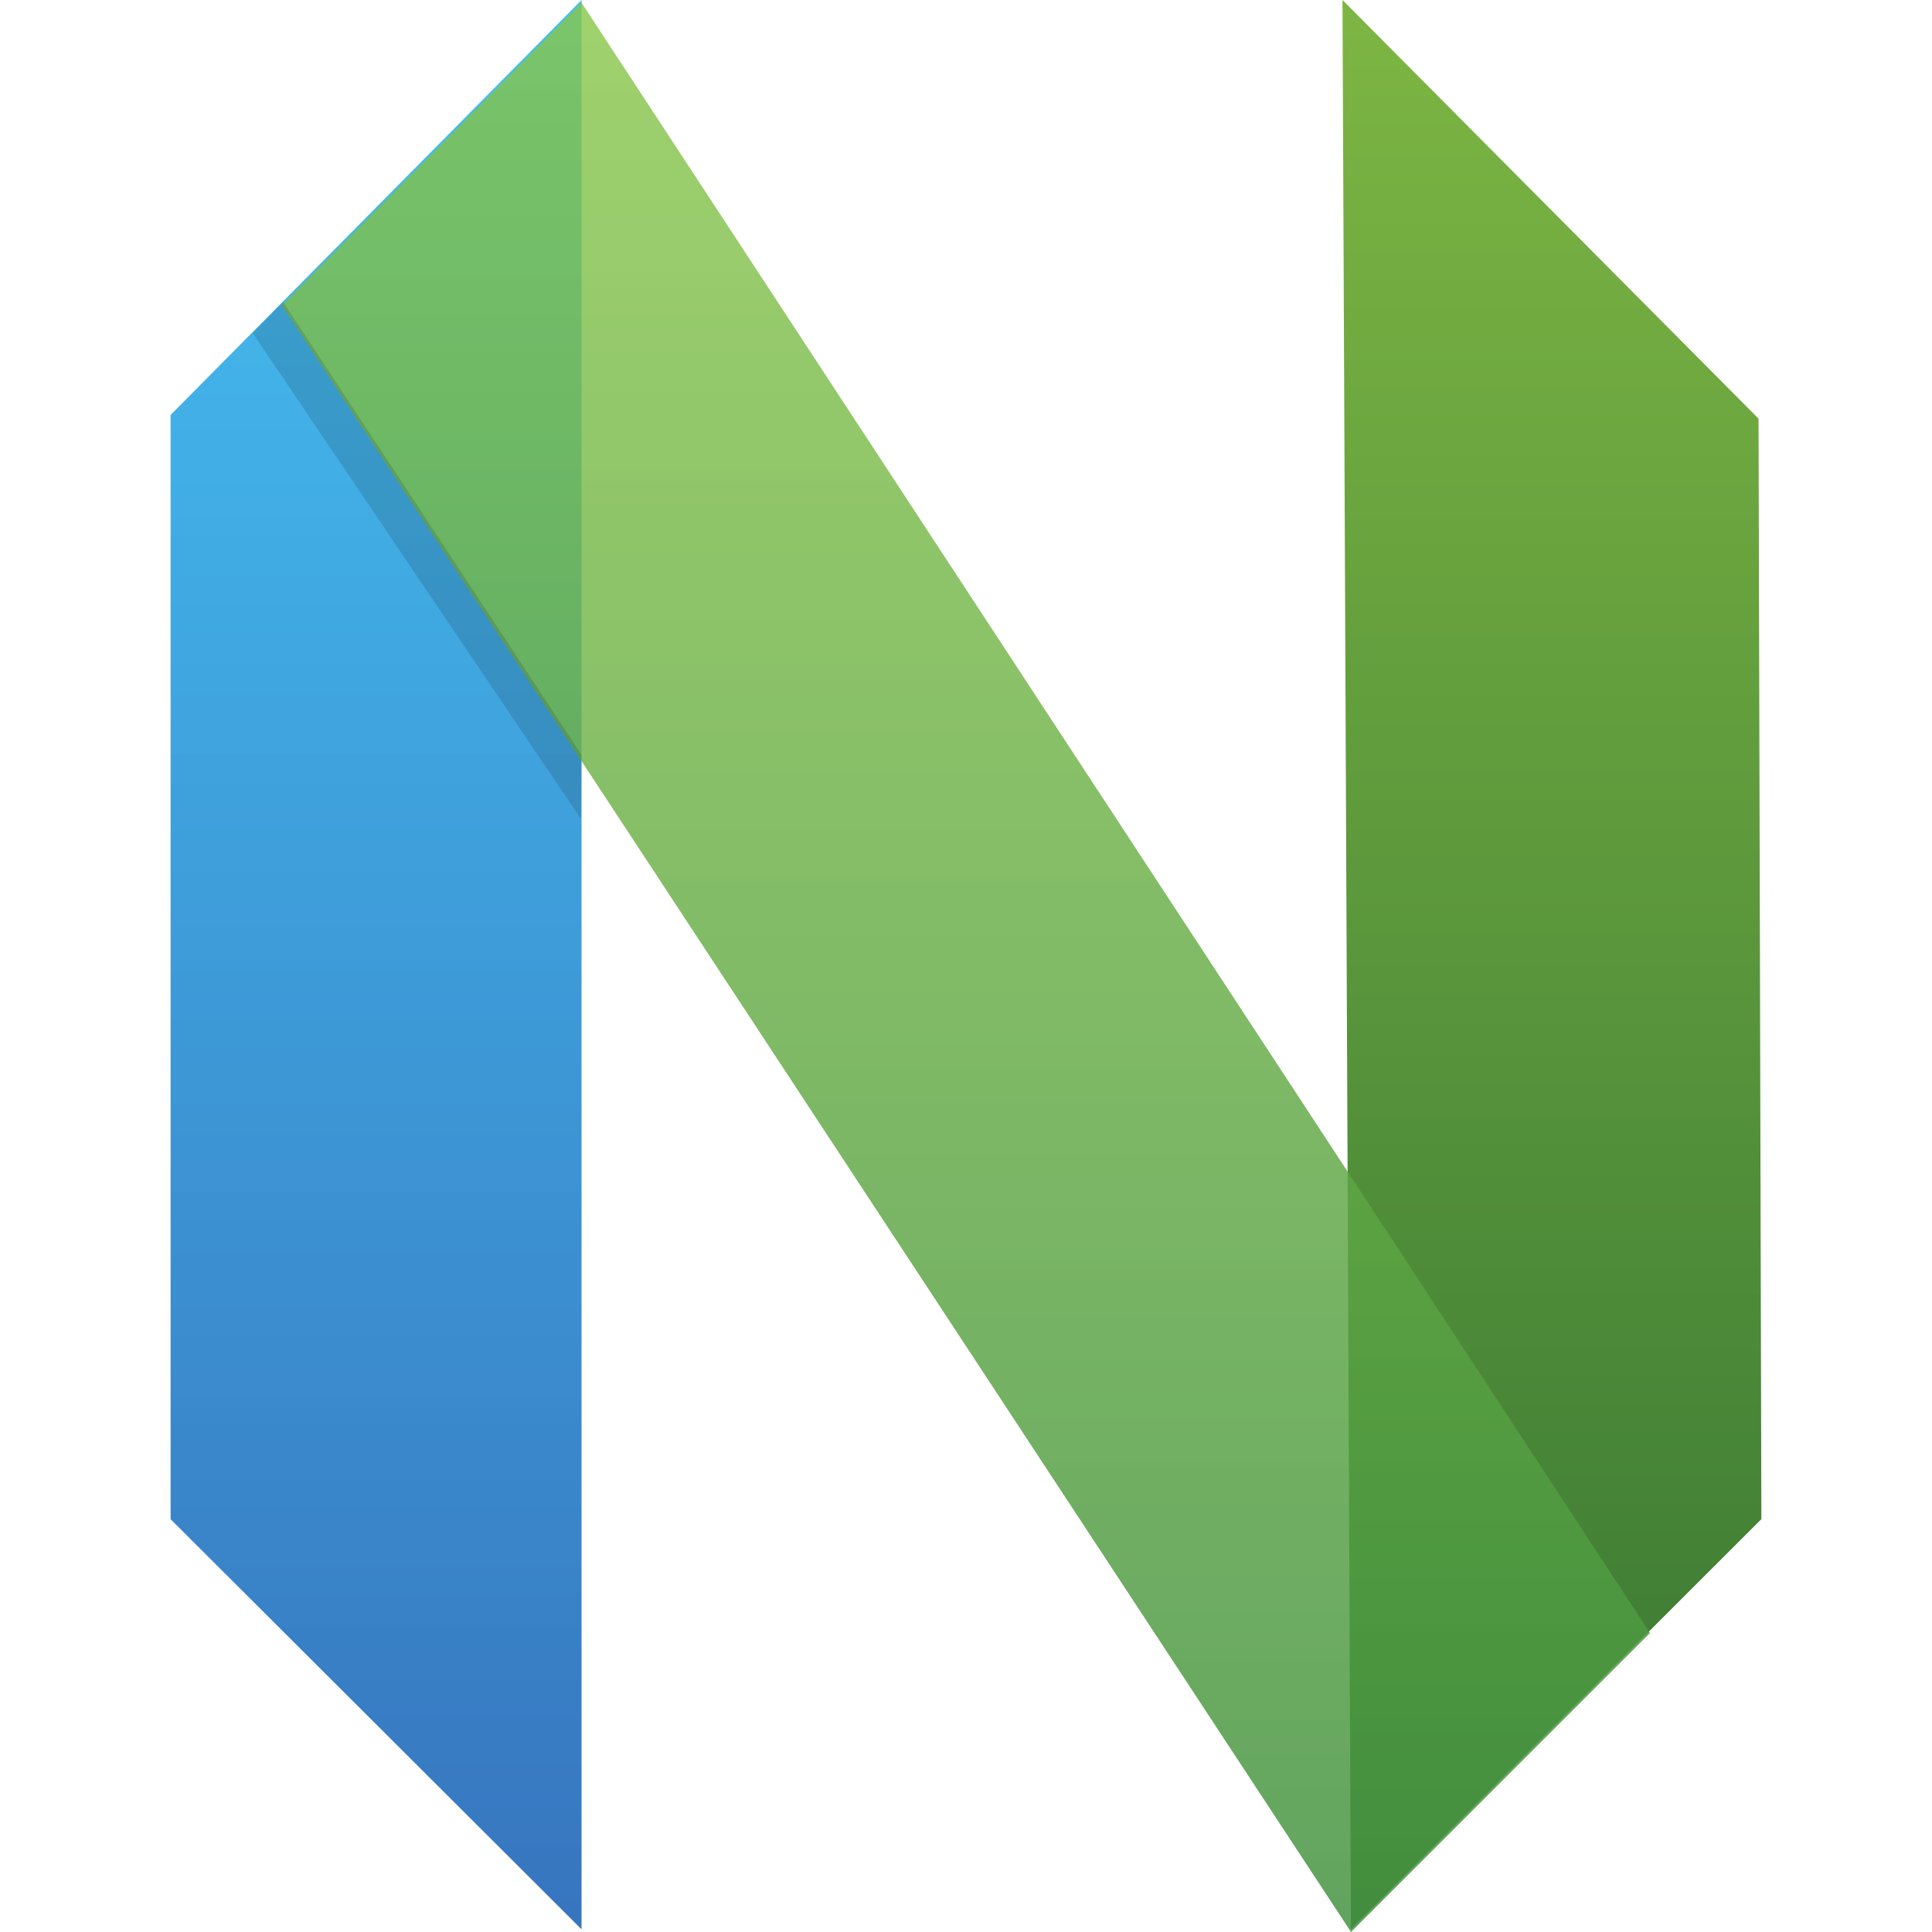
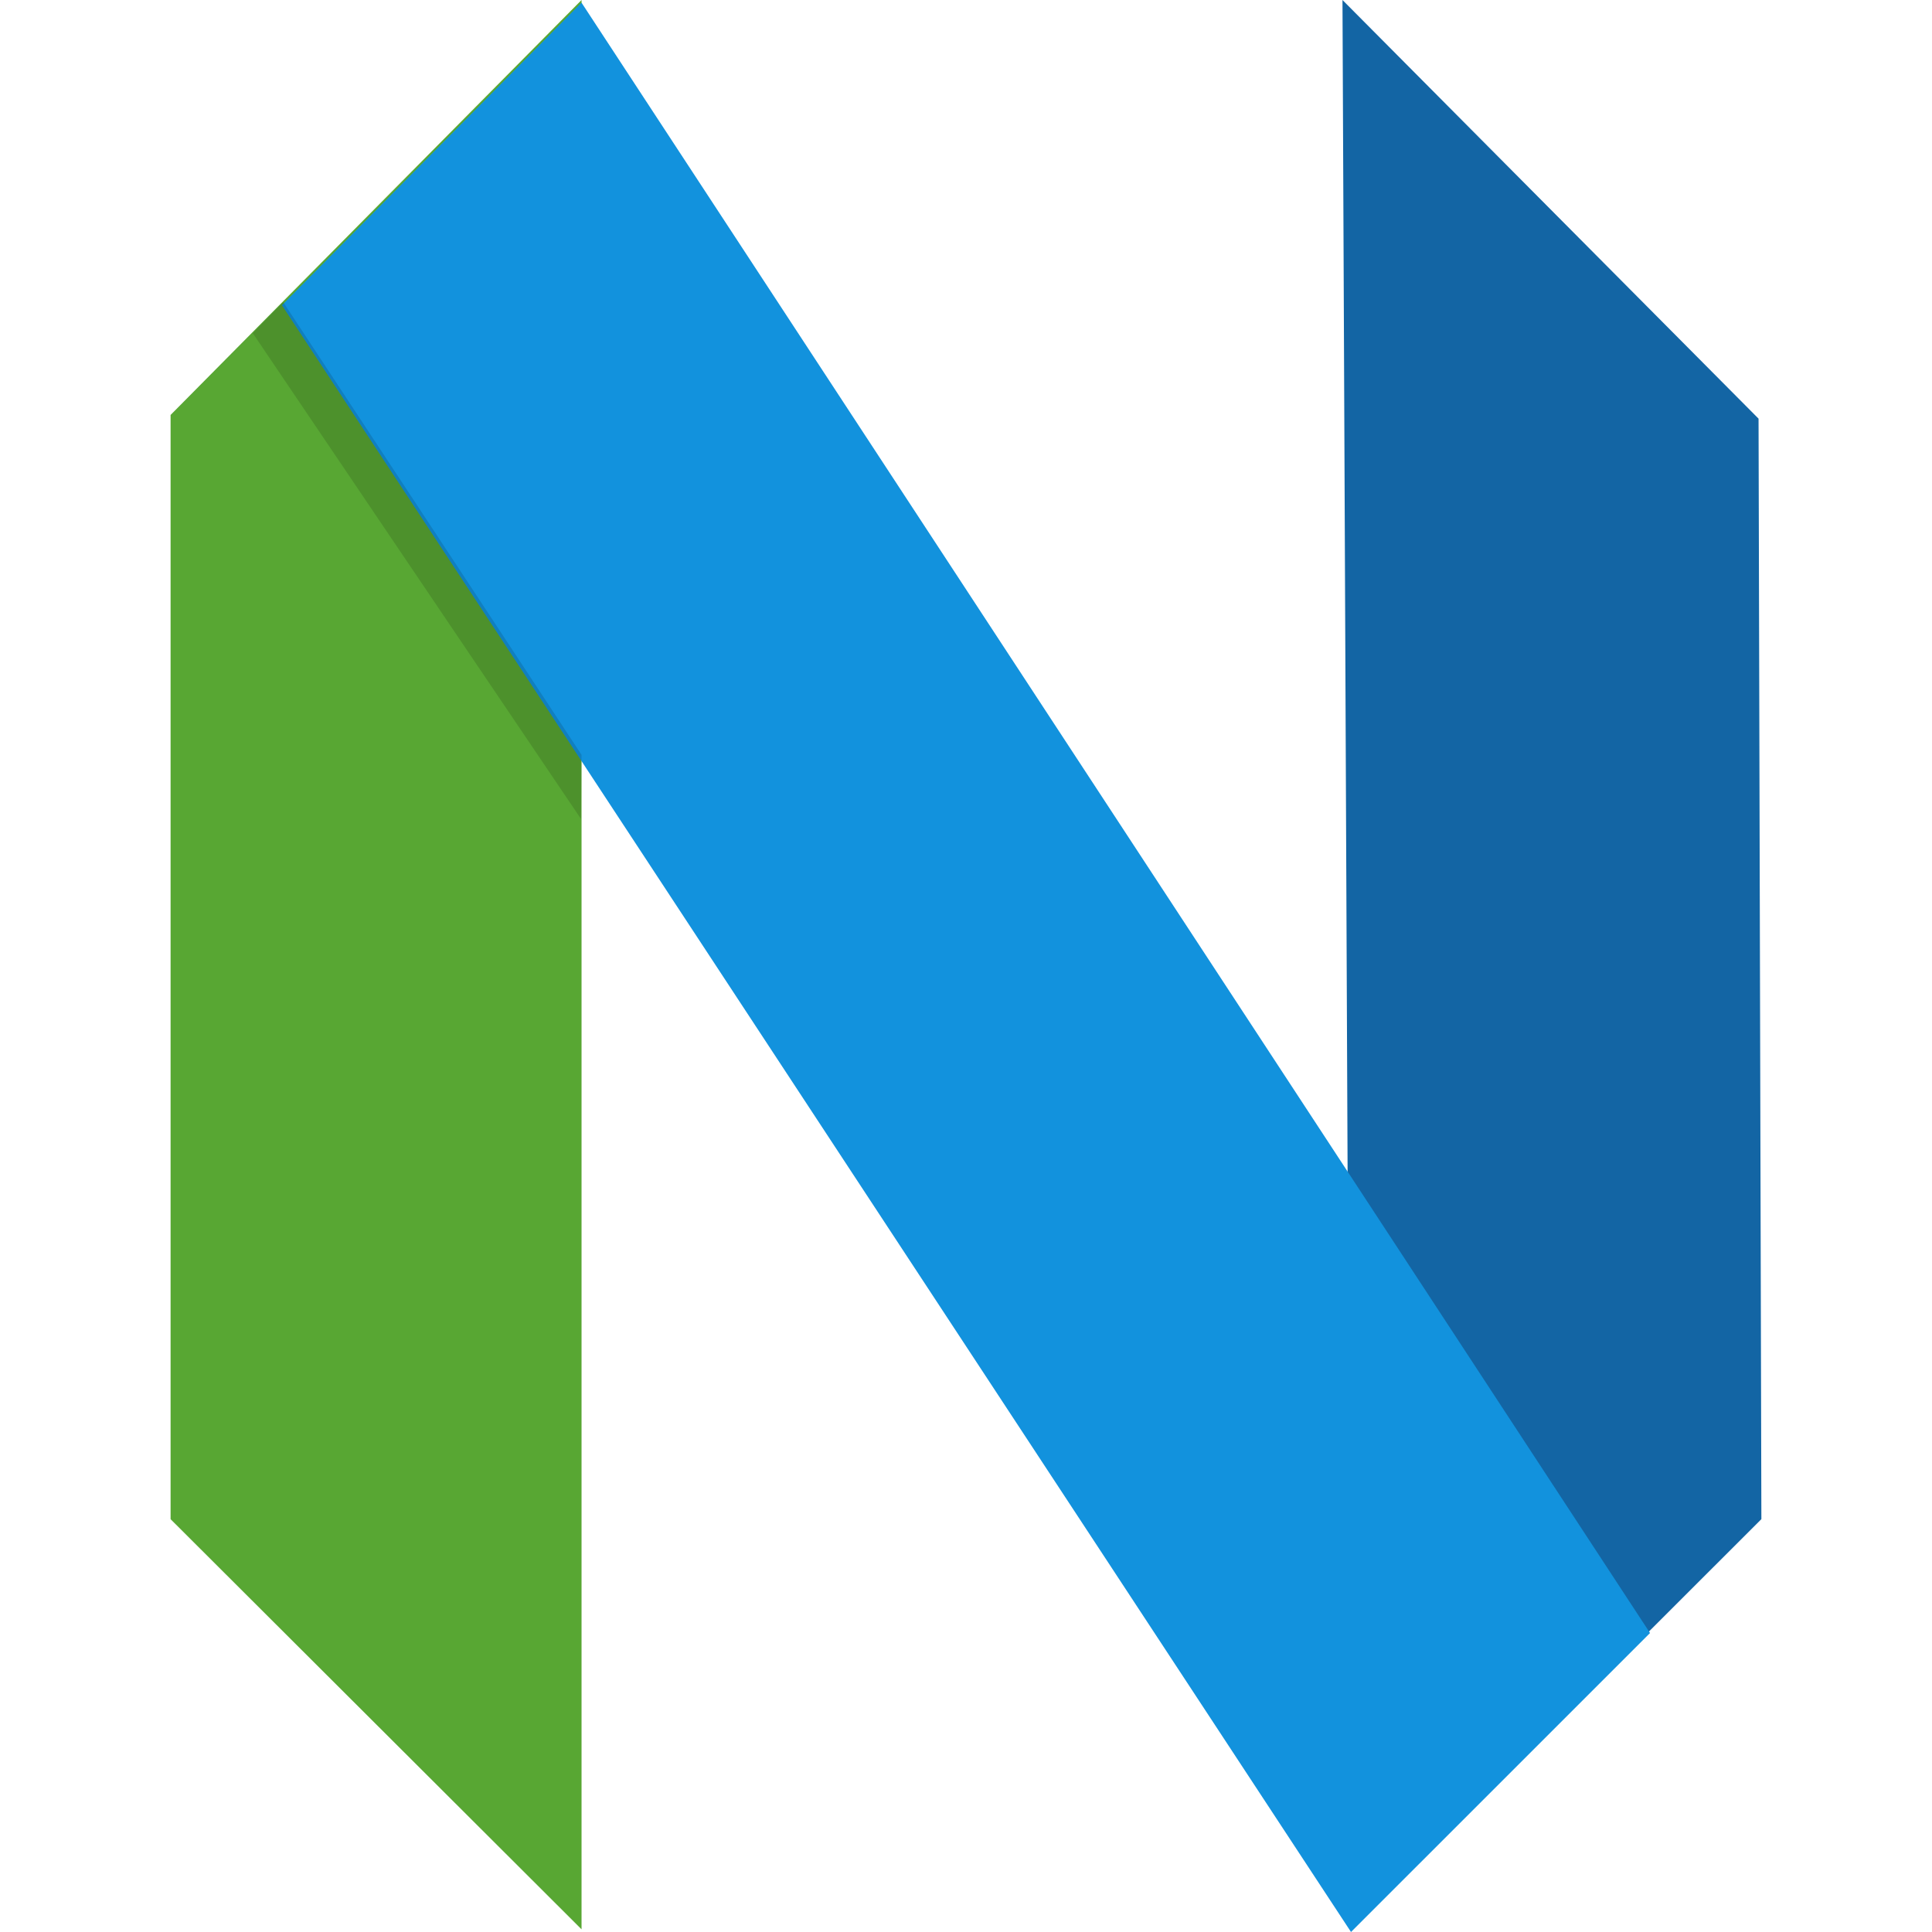
<svg xmlns="http://www.w3.org/2000/svg" width="32" height="32" viewBox="0 0 128 128">
  <defs>
    <linearGradient id="deviconNeovim0" x1=".5" x2=".5" y1="0" y2="1" gradientTransform="matrix(32.95703 0 0 154.7227 .426 .426)" gradientUnits="userSpaceOnUse">
      <stop offset="0" stop-color="#16b0ed" stop-opacity="0.8" />
      <stop offset="1" stop-color="#0f59b2" stop-opacity="0.835" />
    </linearGradient>
    <linearGradient id="deviconNeovim1" x1=".5" x2=".5" y1="0" y2="1" gradientTransform="matrix(-33.59375 0 0 154.7227 128 .426)" gradientUnits="userSpaceOnUse">
      <stop offset="0" stop-color="#7db643" />
      <stop offset="1" stop-color="#367533" />
    </linearGradient>
    <linearGradient id="deviconNeovim2" x1=".5" x2=".5" y1="0" y2="1" gradientTransform="matrix(109.7148 0 0 154.7266 9.355 .637)" gradientUnits="userSpaceOnUse">
      <stop offset="0" stop-color="#88c649" stop-opacity="0.8" />
      <stop offset="1" stop-color="#439240" stop-opacity="0.839" />
    </linearGradient>
  </defs>
  <g fill-rule="evenodd">
-     <path fill="url(#deviconNeovim0)" d="M.426 33.703L33.383.426v154.722L.426 122.258Zm0 0" transform="translate(10.95 -.352)scale(.82614)" />
-     <path fill="url(#deviconNeovim1)" d="M127.773 34L94.406.426l.676 154.722L128 122.254Zm0 0" transform="translate(10.95 -.352)scale(.82614)" />
-     <path fill="url(#deviconNeovim2)" d="m33.379.637l85.691 130.75l-23.98 23.976L9.355 24.903Zm0 0" transform="translate(10.95 -.352)scale(.82614)" />
+     <path fill="#58a733" d="M.426 33.703L33.383.426v154.722L.426 122.258Zm0 0" transform="translate(10.95 -.352)scale(.82614)" />
+     <path fill="#1365a4" d="M127.773 34L94.406.426l.676 154.722L128 122.254Zm0 0" transform="translate(10.95 -.352)scale(.82614)" />
+     <path fill="#1292dd" d="m33.379.637l85.691 130.75l-23.98 23.976L9.355 24.903Zm0 0" transform="translate(10.95 -.352)scale(.82614)" />
    <path fill-opacity="0.129" d="m38.53 50.01l-.04 4.244l-21.743-32.18l2.014-2.06zm0 0" />
  </g>
</svg>
